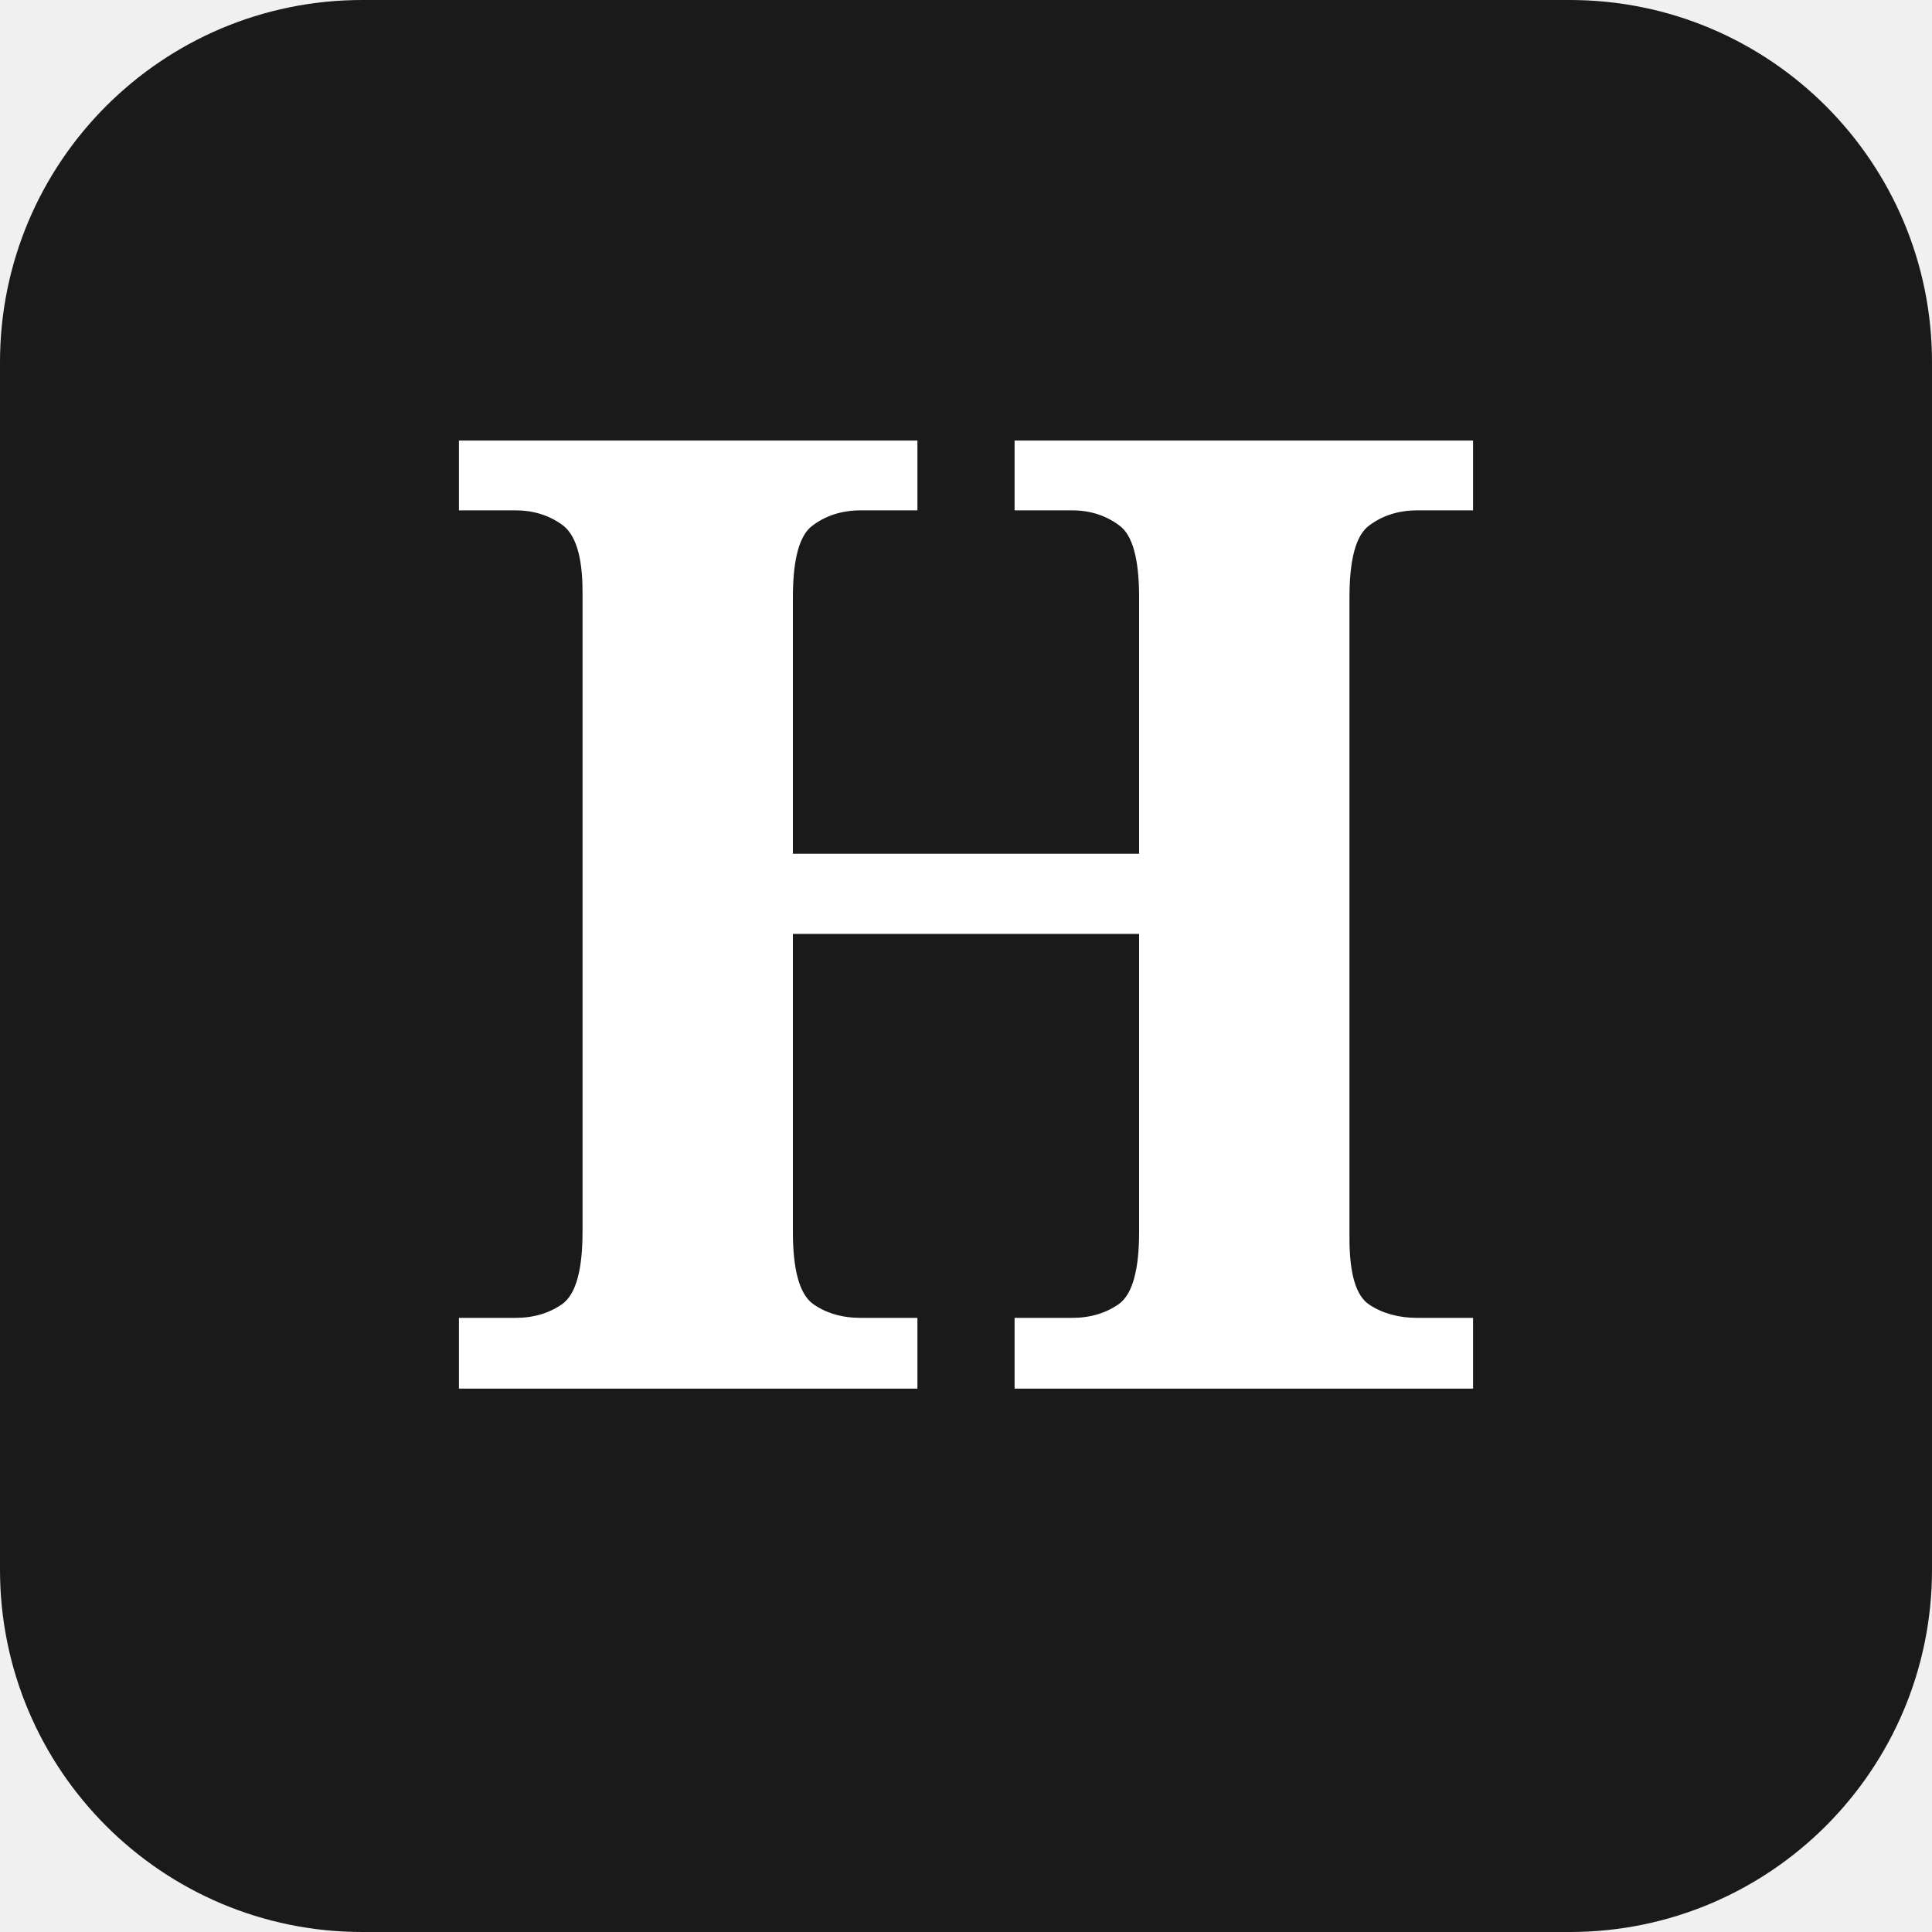
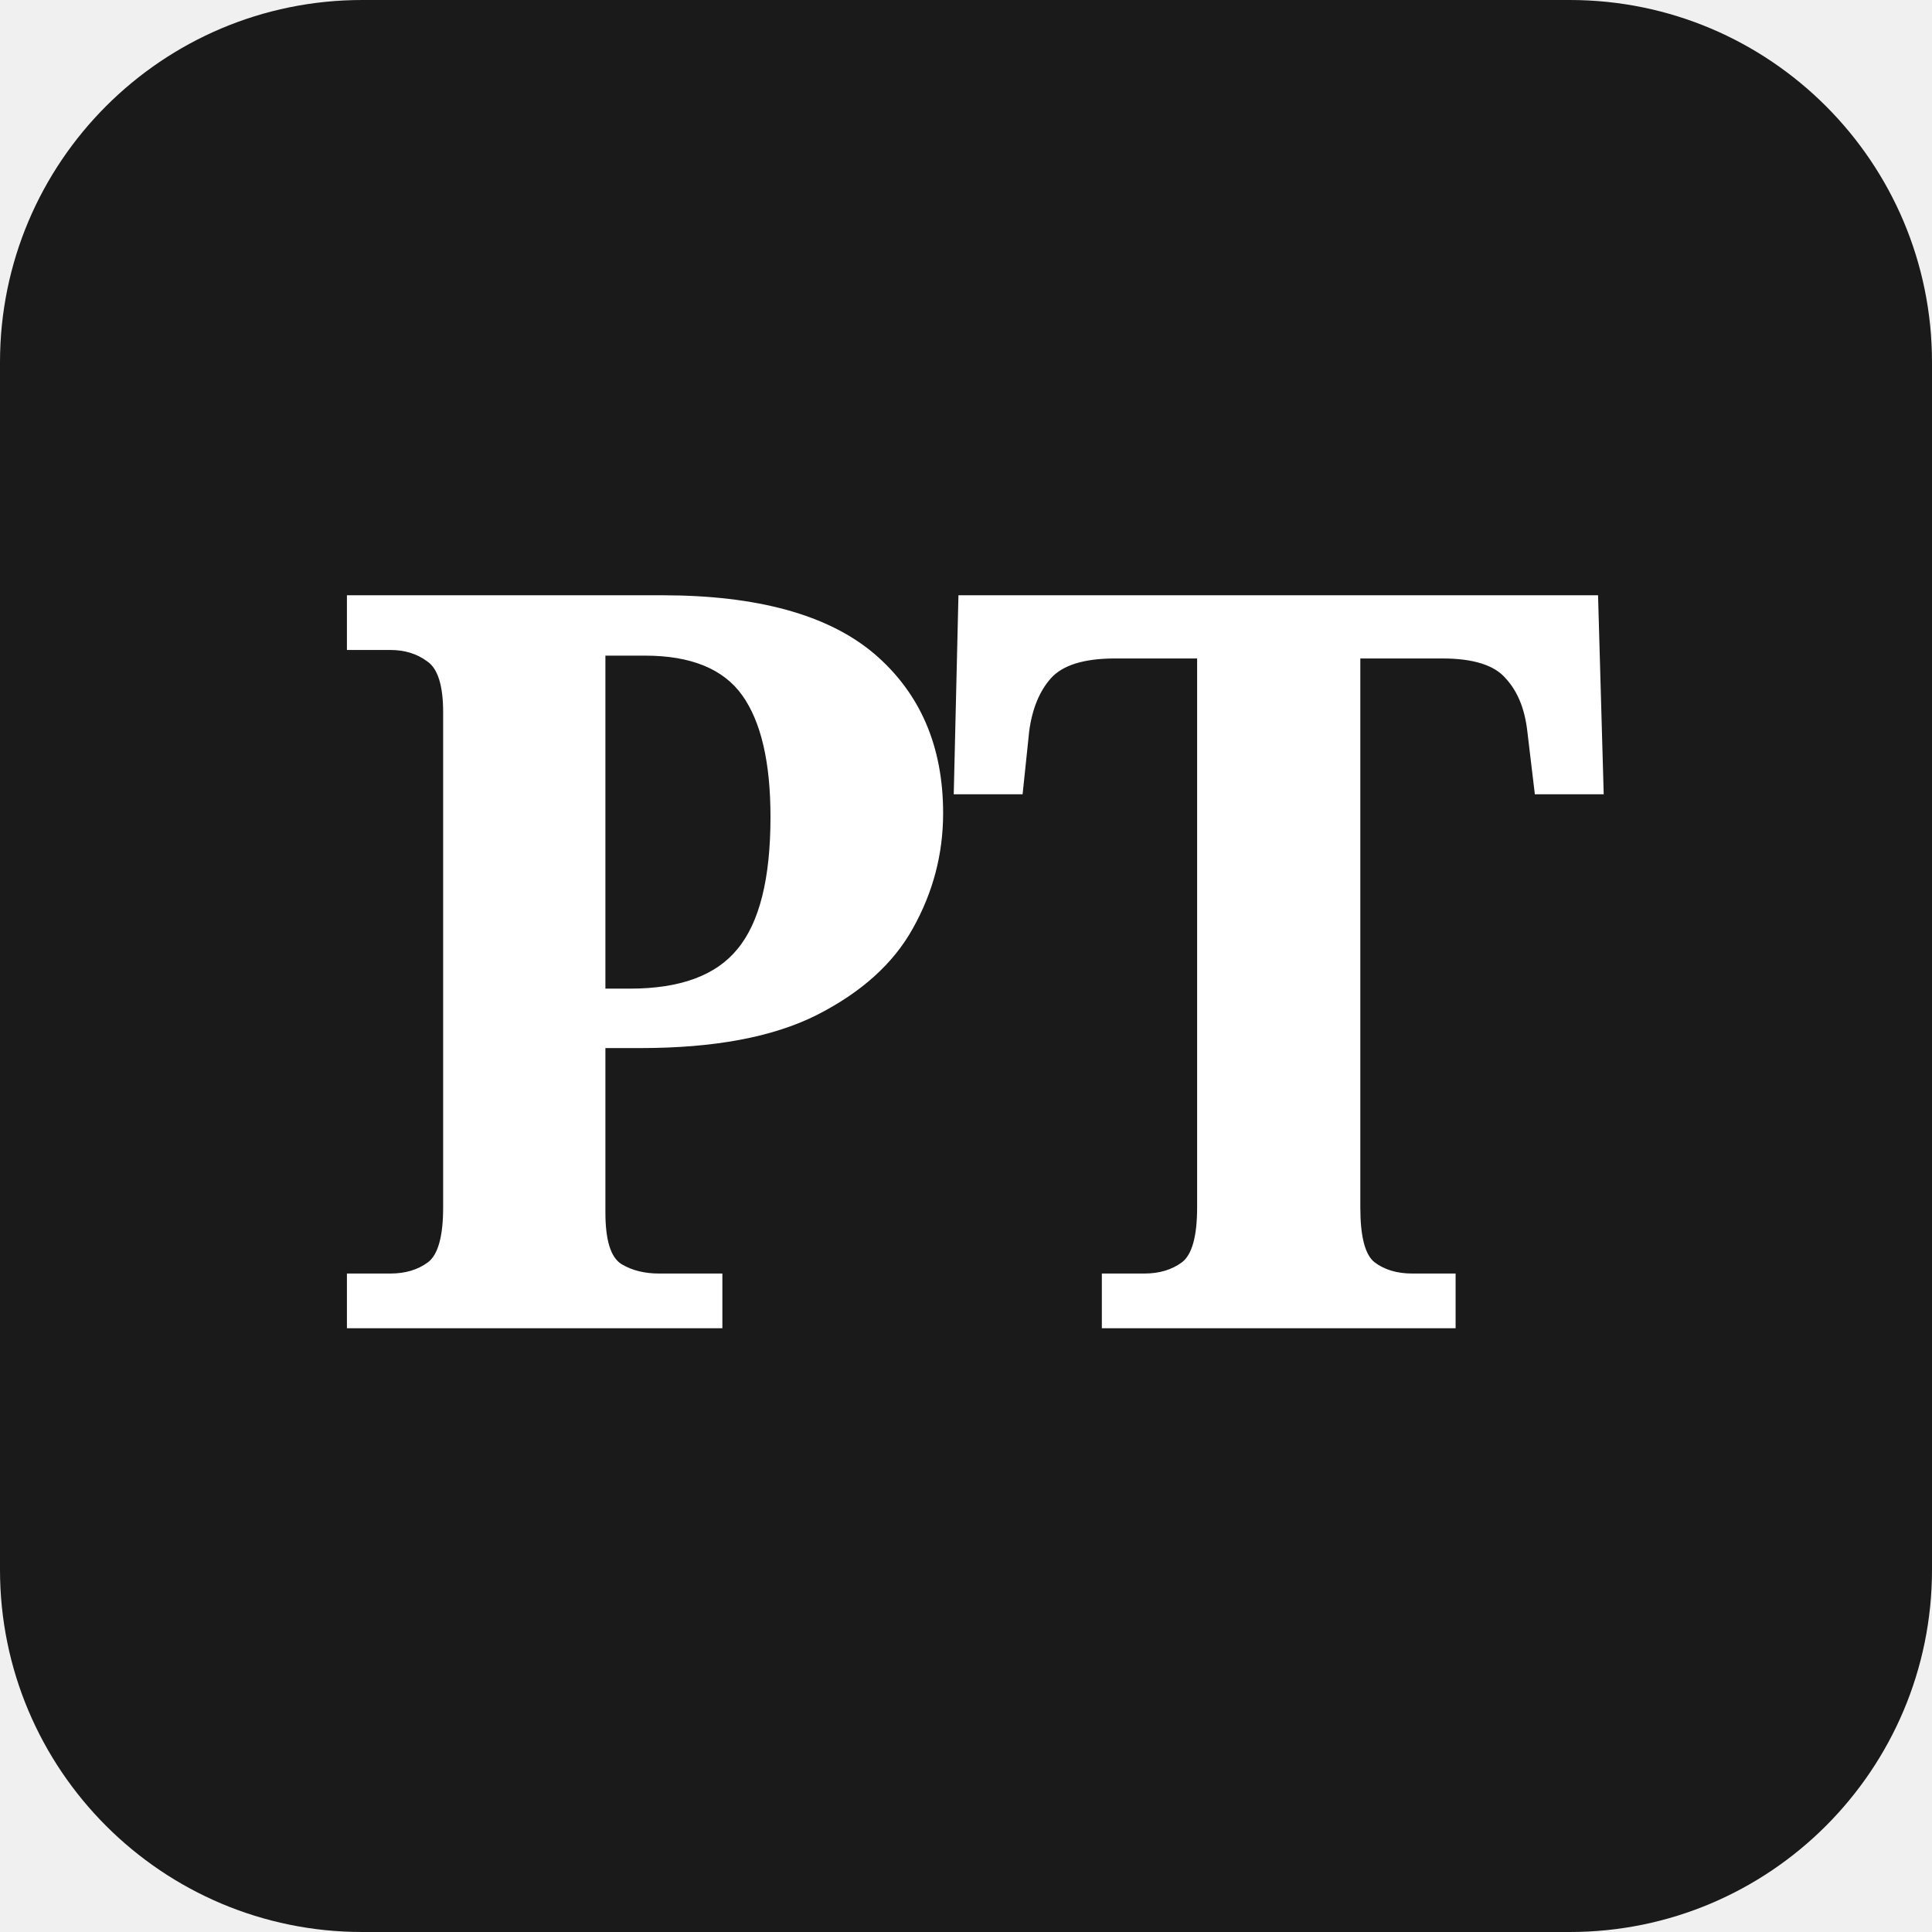
<svg xmlns="http://www.w3.org/2000/svg" viewBox="0 0 32 32">
  <rect width="32" height="32" rx="6" fill="#1a1a1a" />
-   <text x="16" y="23" font-family="Georgia,serif" font-size="22" font-weight="700" fill="#fff" text-anchor="middle">H</text>
+   <text x="16" y="22" font-family="Georgia,serif" font-size="17" font-weight="700" fill="#fff" text-anchor="middle" letter-spacing="-0.5">PT</text>
</svg>
